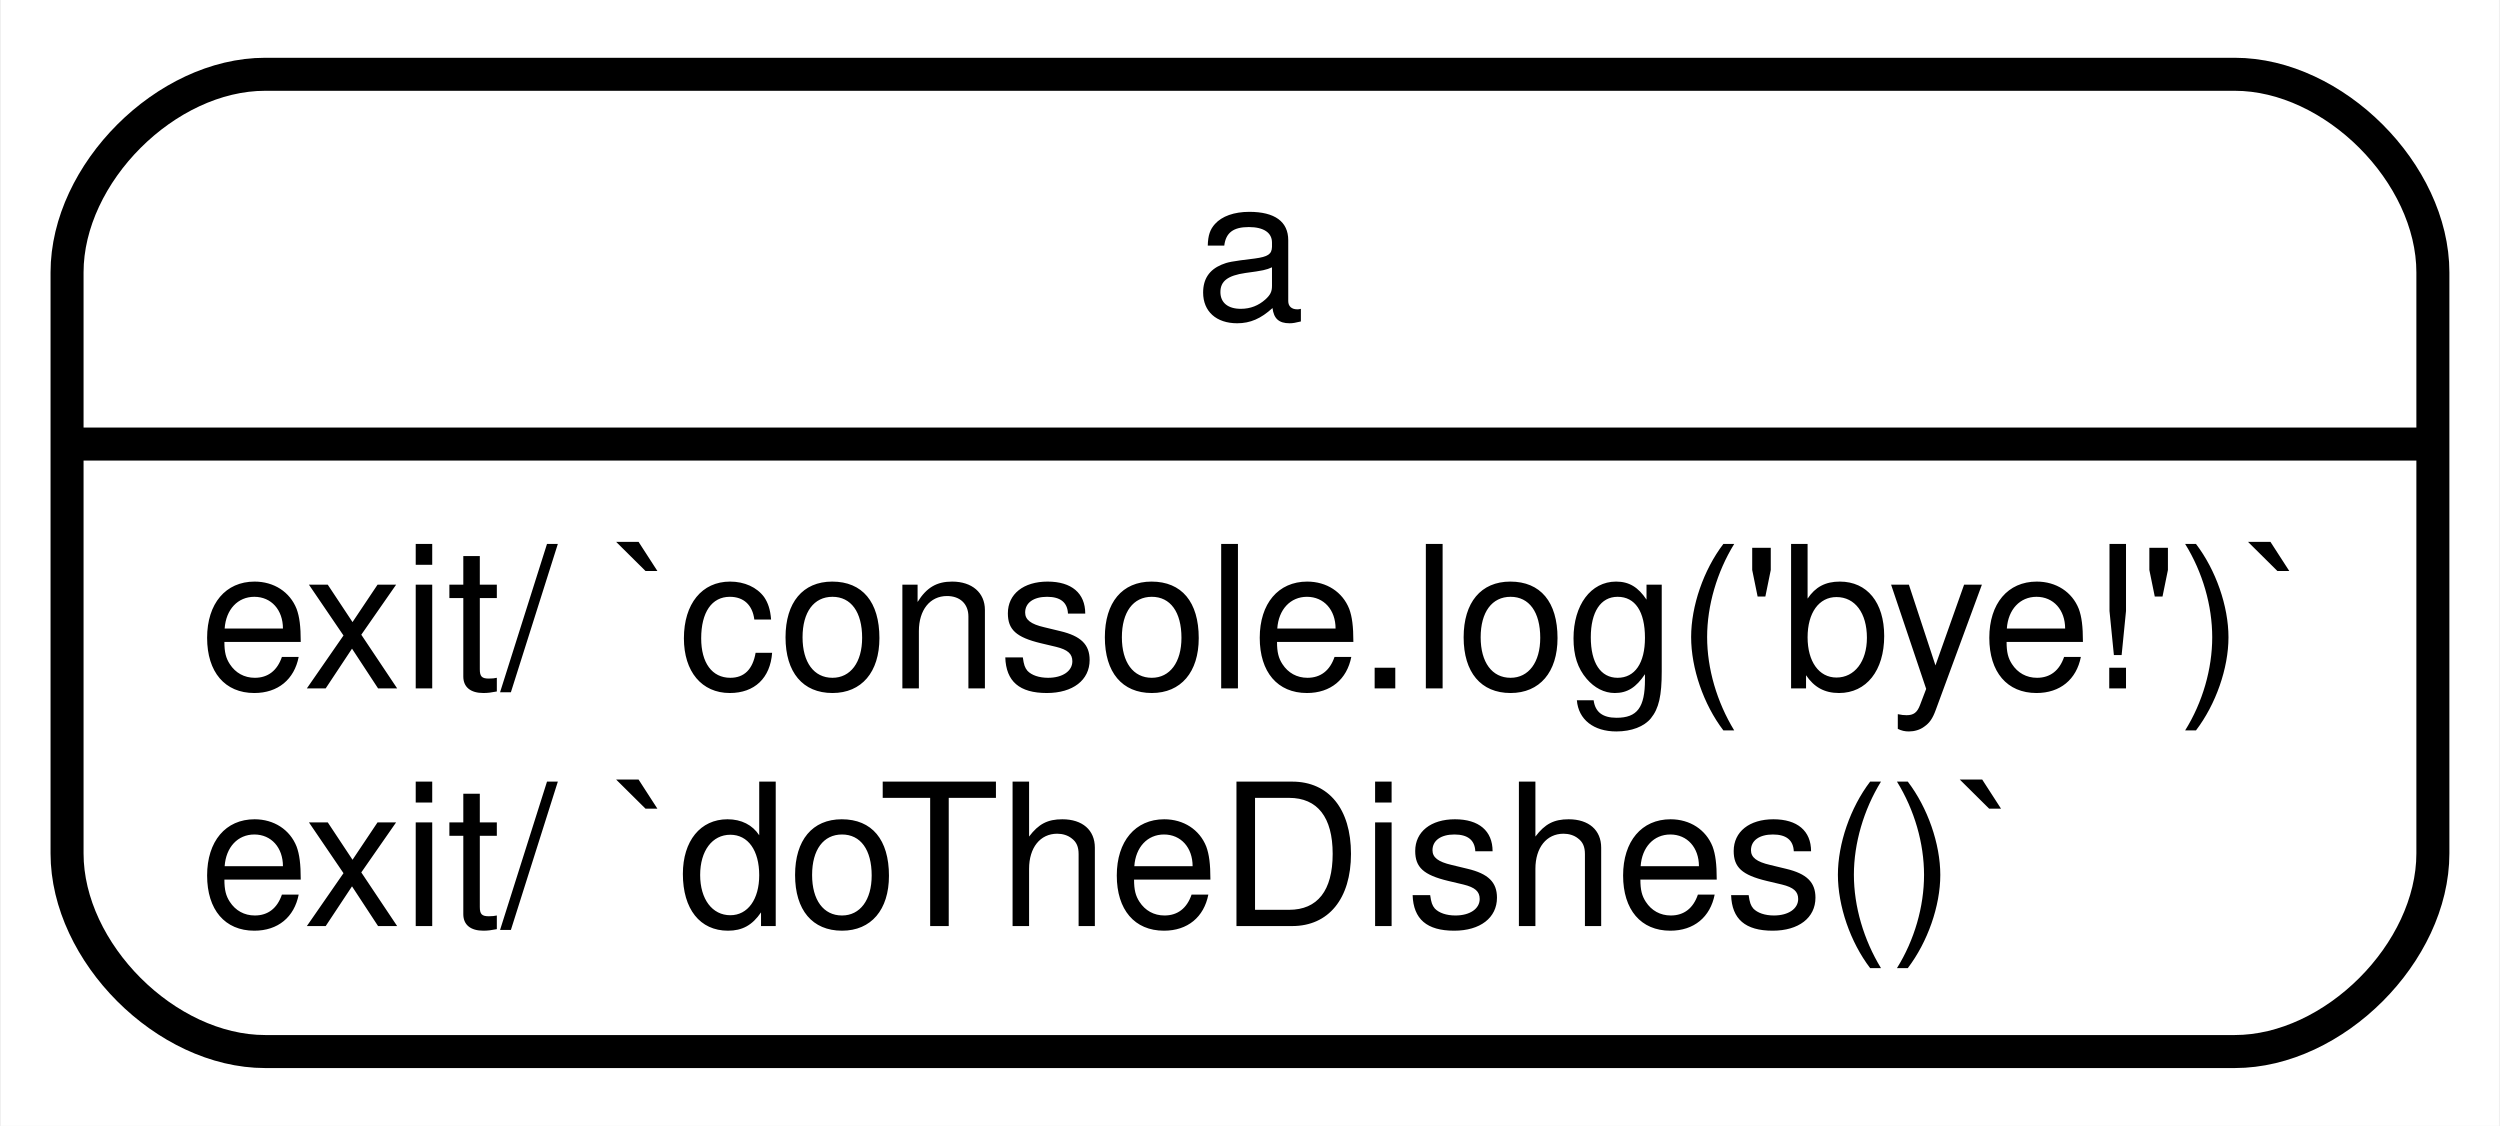
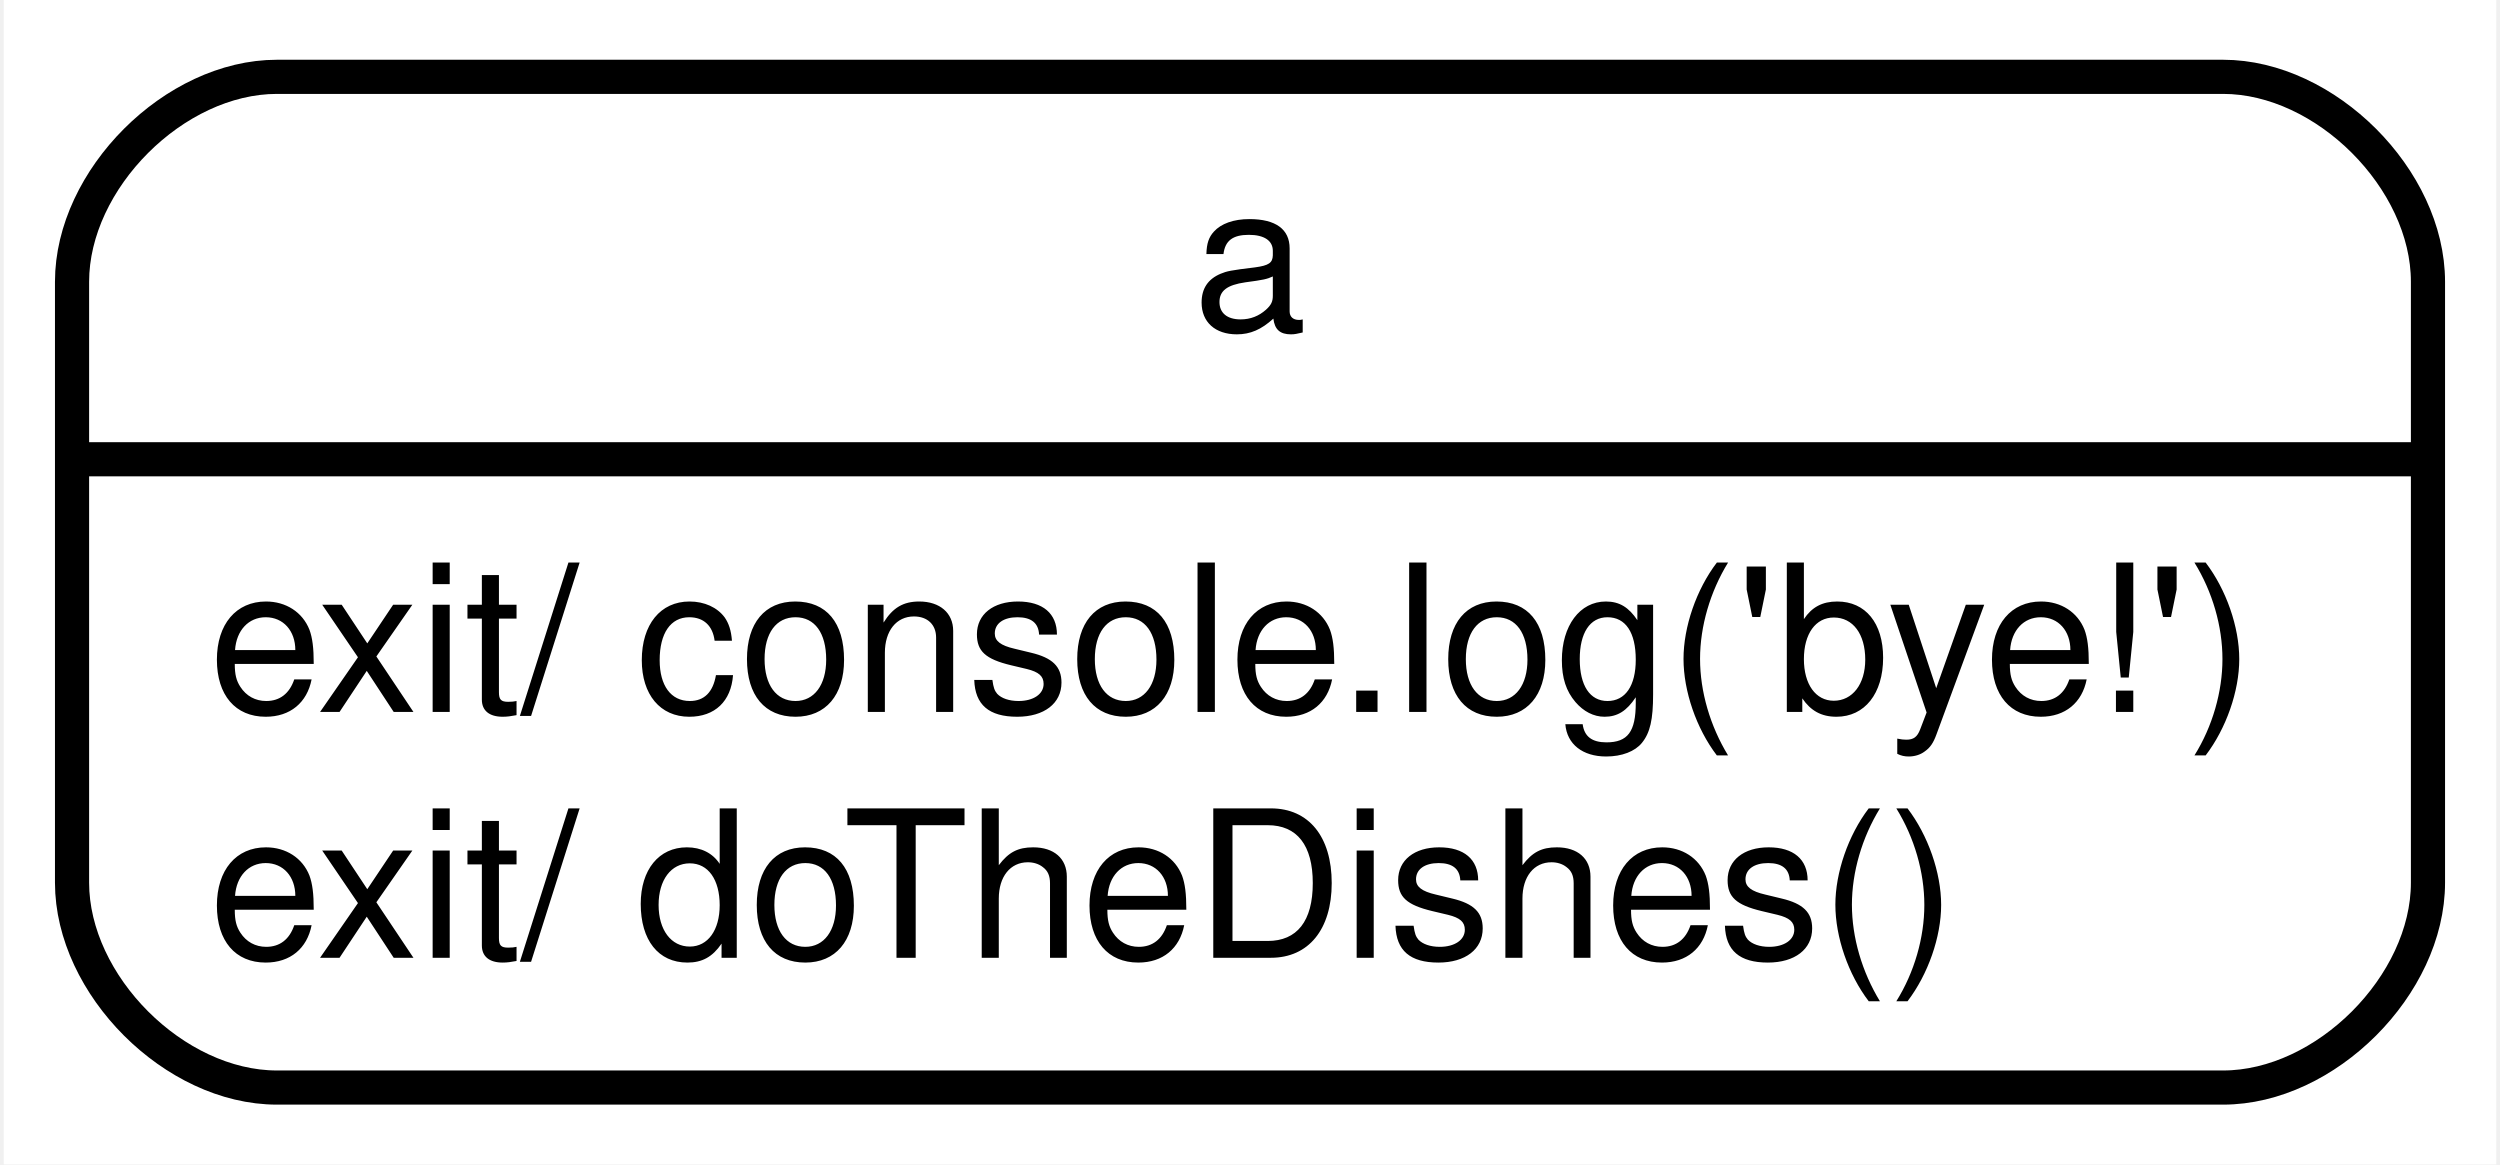
- <svg xmlns="http://www.w3.org/2000/svg" width="151pt" height="68pt" viewBox="0.00 0.00 151.32 68.20">
+ <svg xmlns="http://www.w3.org/2000/svg" width="146pt" height="68pt" viewBox="0.00 0.00 145.99 68.20">
  <g id="graph0" class="graph" transform="scale(1 1) rotate(0) translate(4 64.2)">
-     <polygon fill="#ffffff" stroke="transparent" points="-4,4 -4,-64.2 147.316,-64.2 147.316,4 -4,4" />
+     <polygon fill="#ffffff" stroke="transparent" points="-4,4 -4,-64.2 141.991,-64.2 141.991,4 -4,4" />
    <g id="node1" class="node">
-       <path fill="#ffffff" stroke="#000000" stroke-width="2" d="M12,-.5C12,-.5 131.316,-.5 131.316,-.5 137.316,-.5 143.316,-6.5 143.316,-12.5 143.316,-12.5 143.316,-47.7 143.316,-47.7 143.316,-53.7 137.316,-59.7 131.316,-59.7 131.316,-59.7 12,-59.7 12,-59.7 6,-59.7 0,-53.7 0,-47.7 0,-47.7 0,-12.5 0,-12.5 0,-6.5 6,-.5 12,-.5" />
-       <text text-anchor="middle" x="71.658" y="-44.9" font-family="Helvetica,sans-Serif" font-size="12.00" fill="#000000">a</text>
-       <polyline fill="none" stroke="#000000" stroke-width="2" points="0,-37.3 143.316,-37.3 " />
-       <text text-anchor="start" x="8" y="-22.5" font-family="Helvetica,sans-Serif" font-size="12.00" fill="#000000">exit/ `console.log('bye!')`</text>
-       <text text-anchor="start" x="8" y="-8.1" font-family="Helvetica,sans-Serif" font-size="12.00" fill="#000000">exit/ `doTheDishes()`</text>
+       <path fill="#ffffff" stroke="#000000" stroke-width="2" d="M12,-.5C12,-.5 125.991,-.5 125.991,-.5 131.991,-.5 137.991,-6.5 137.991,-12.5 137.991,-12.5 137.991,-47.7 137.991,-47.7 137.991,-53.7 131.991,-59.7 125.991,-59.7 125.991,-59.7 12,-59.7 12,-59.7 6,-59.7 0,-53.7 0,-47.7 0,-47.7 0,-12.5 0,-12.5 0,-6.5 6,-.5 12,-.5" />
+       <text text-anchor="middle" x="68.995" y="-44.9" font-family="Helvetica,sans-Serif" font-size="12.00" fill="#000000">a</text>
+       <polyline fill="none" stroke="#000000" stroke-width="2" points="0,-37.3 137.991,-37.3 " />
+       <text text-anchor="start" x="8" y="-22.5" font-family="Helvetica,sans-Serif" font-size="12.00" fill="#000000">exit/ console.log('bye!')</text>
+       <text text-anchor="start" x="8" y="-8.1" font-family="Helvetica,sans-Serif" font-size="12.00" fill="#000000">exit/ doTheDishes()</text>
    </g>
  </g>
</svg>
